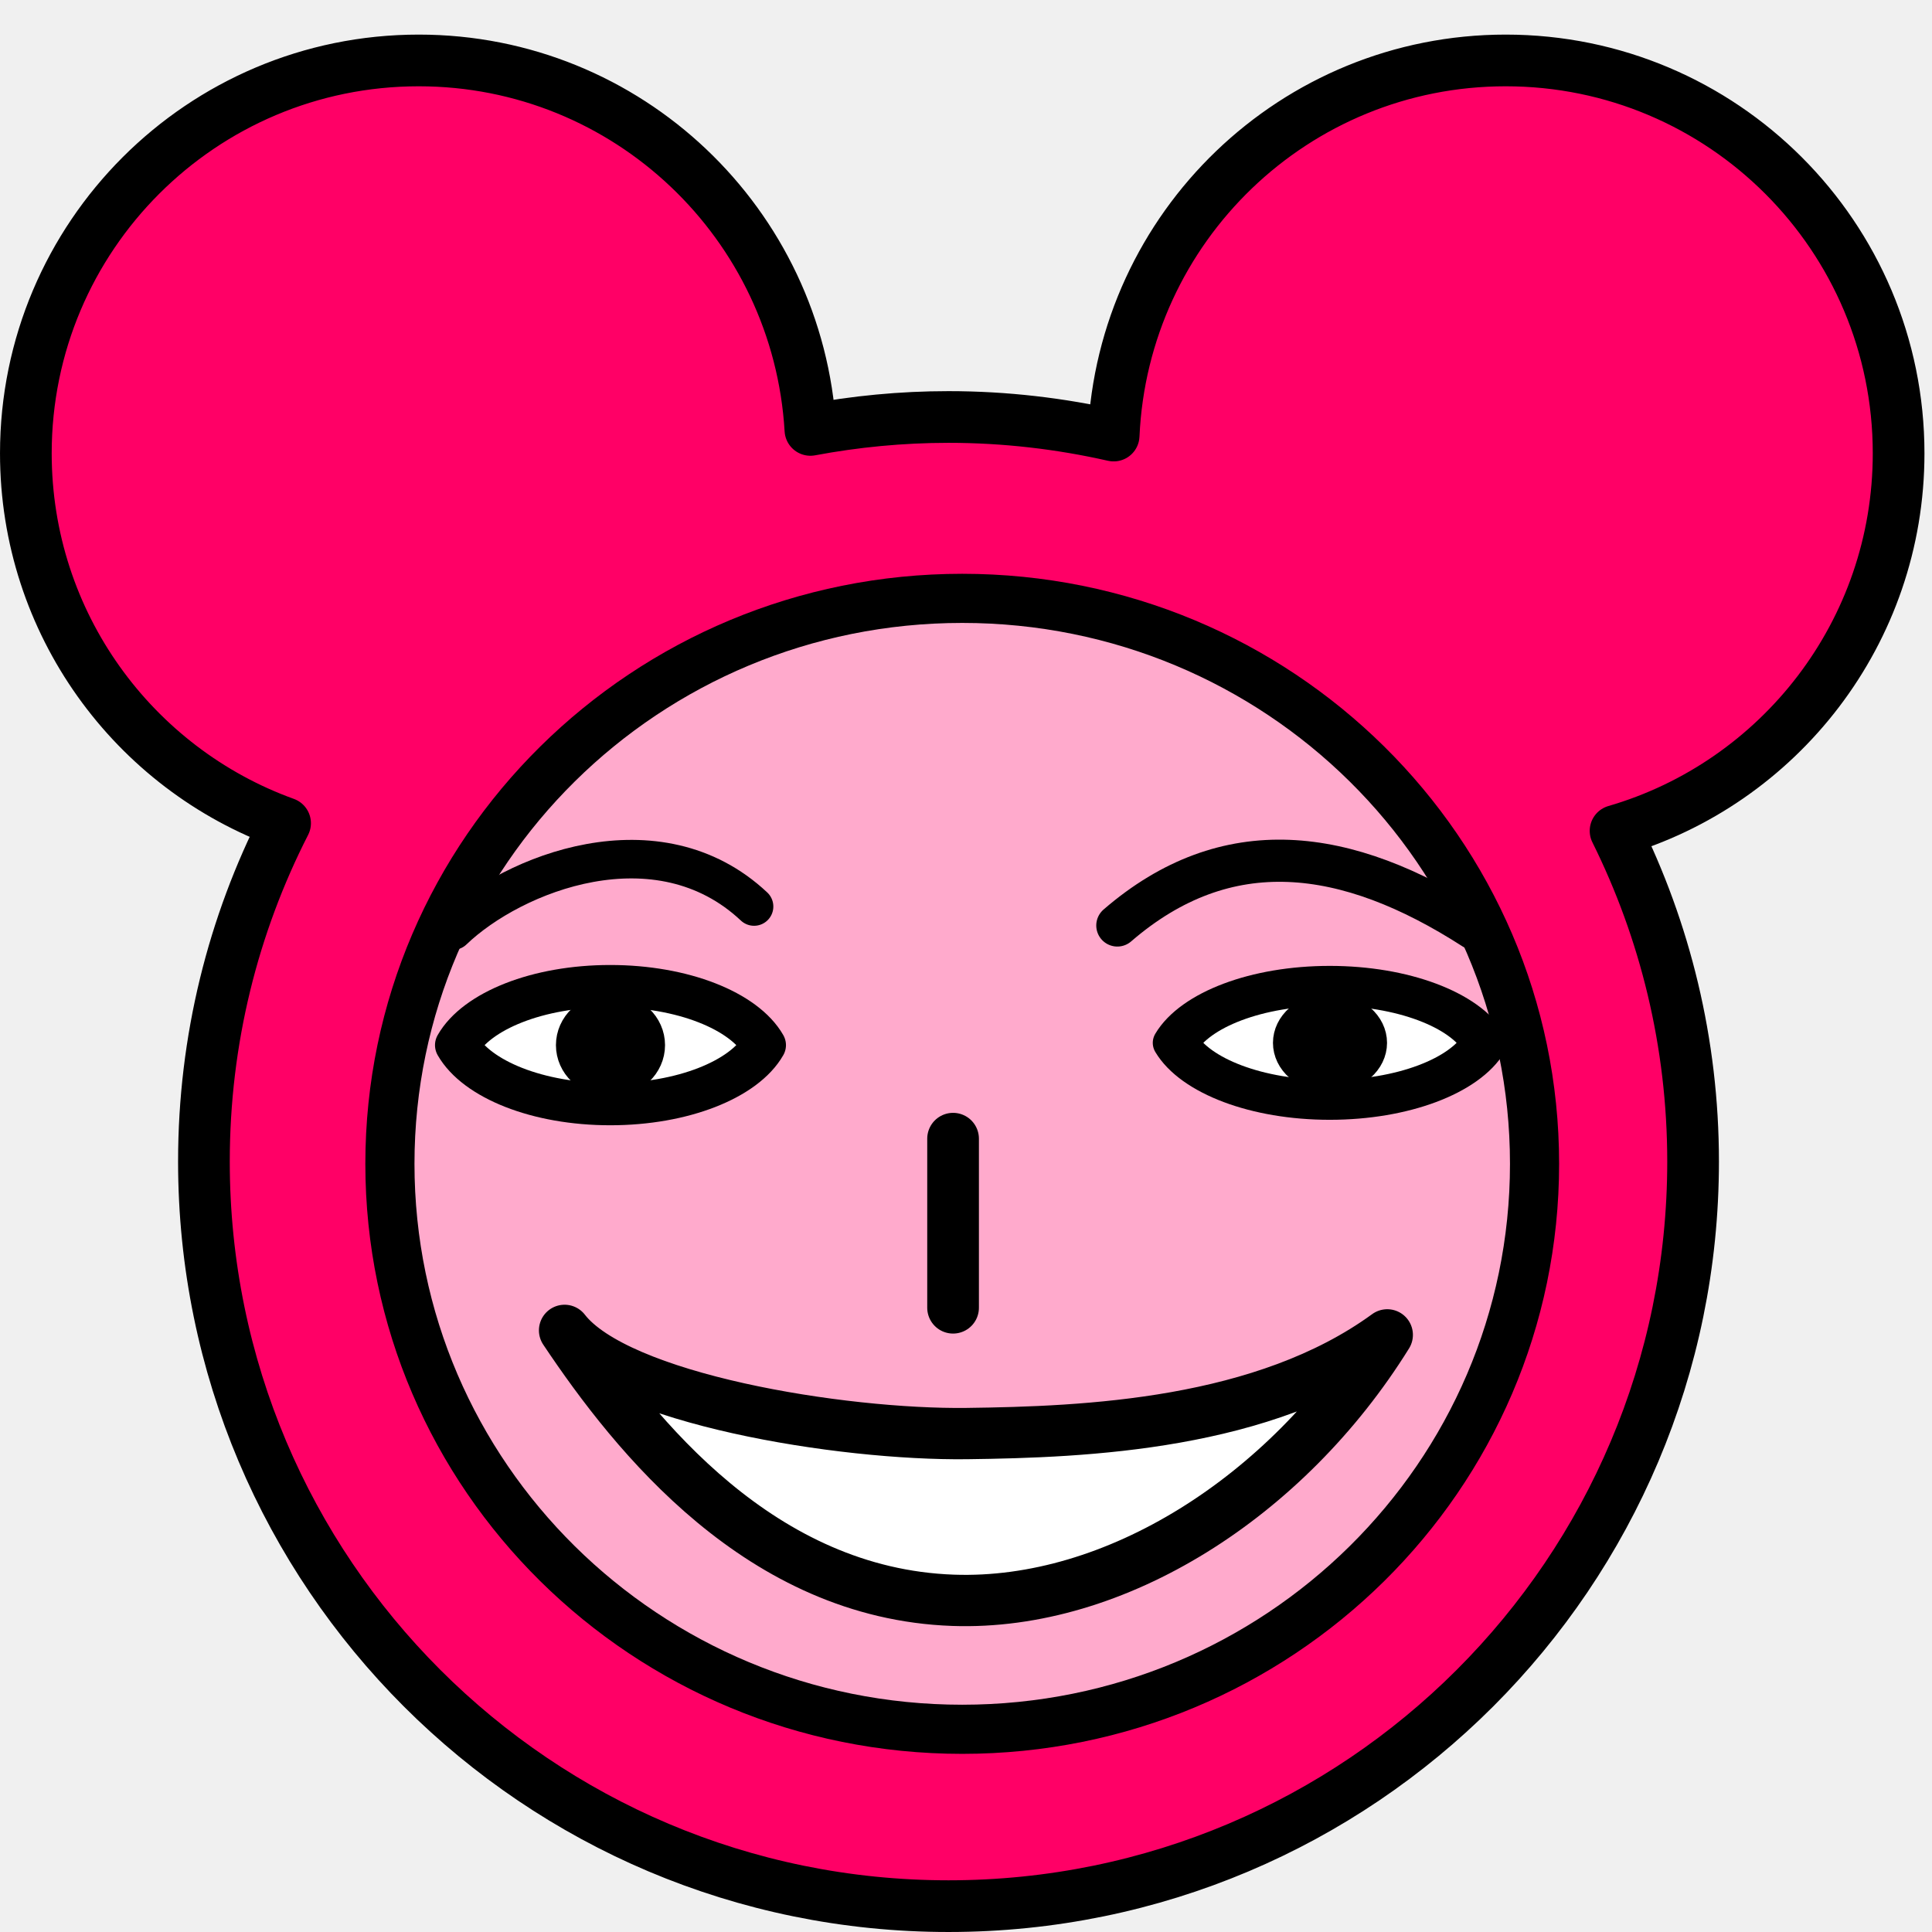
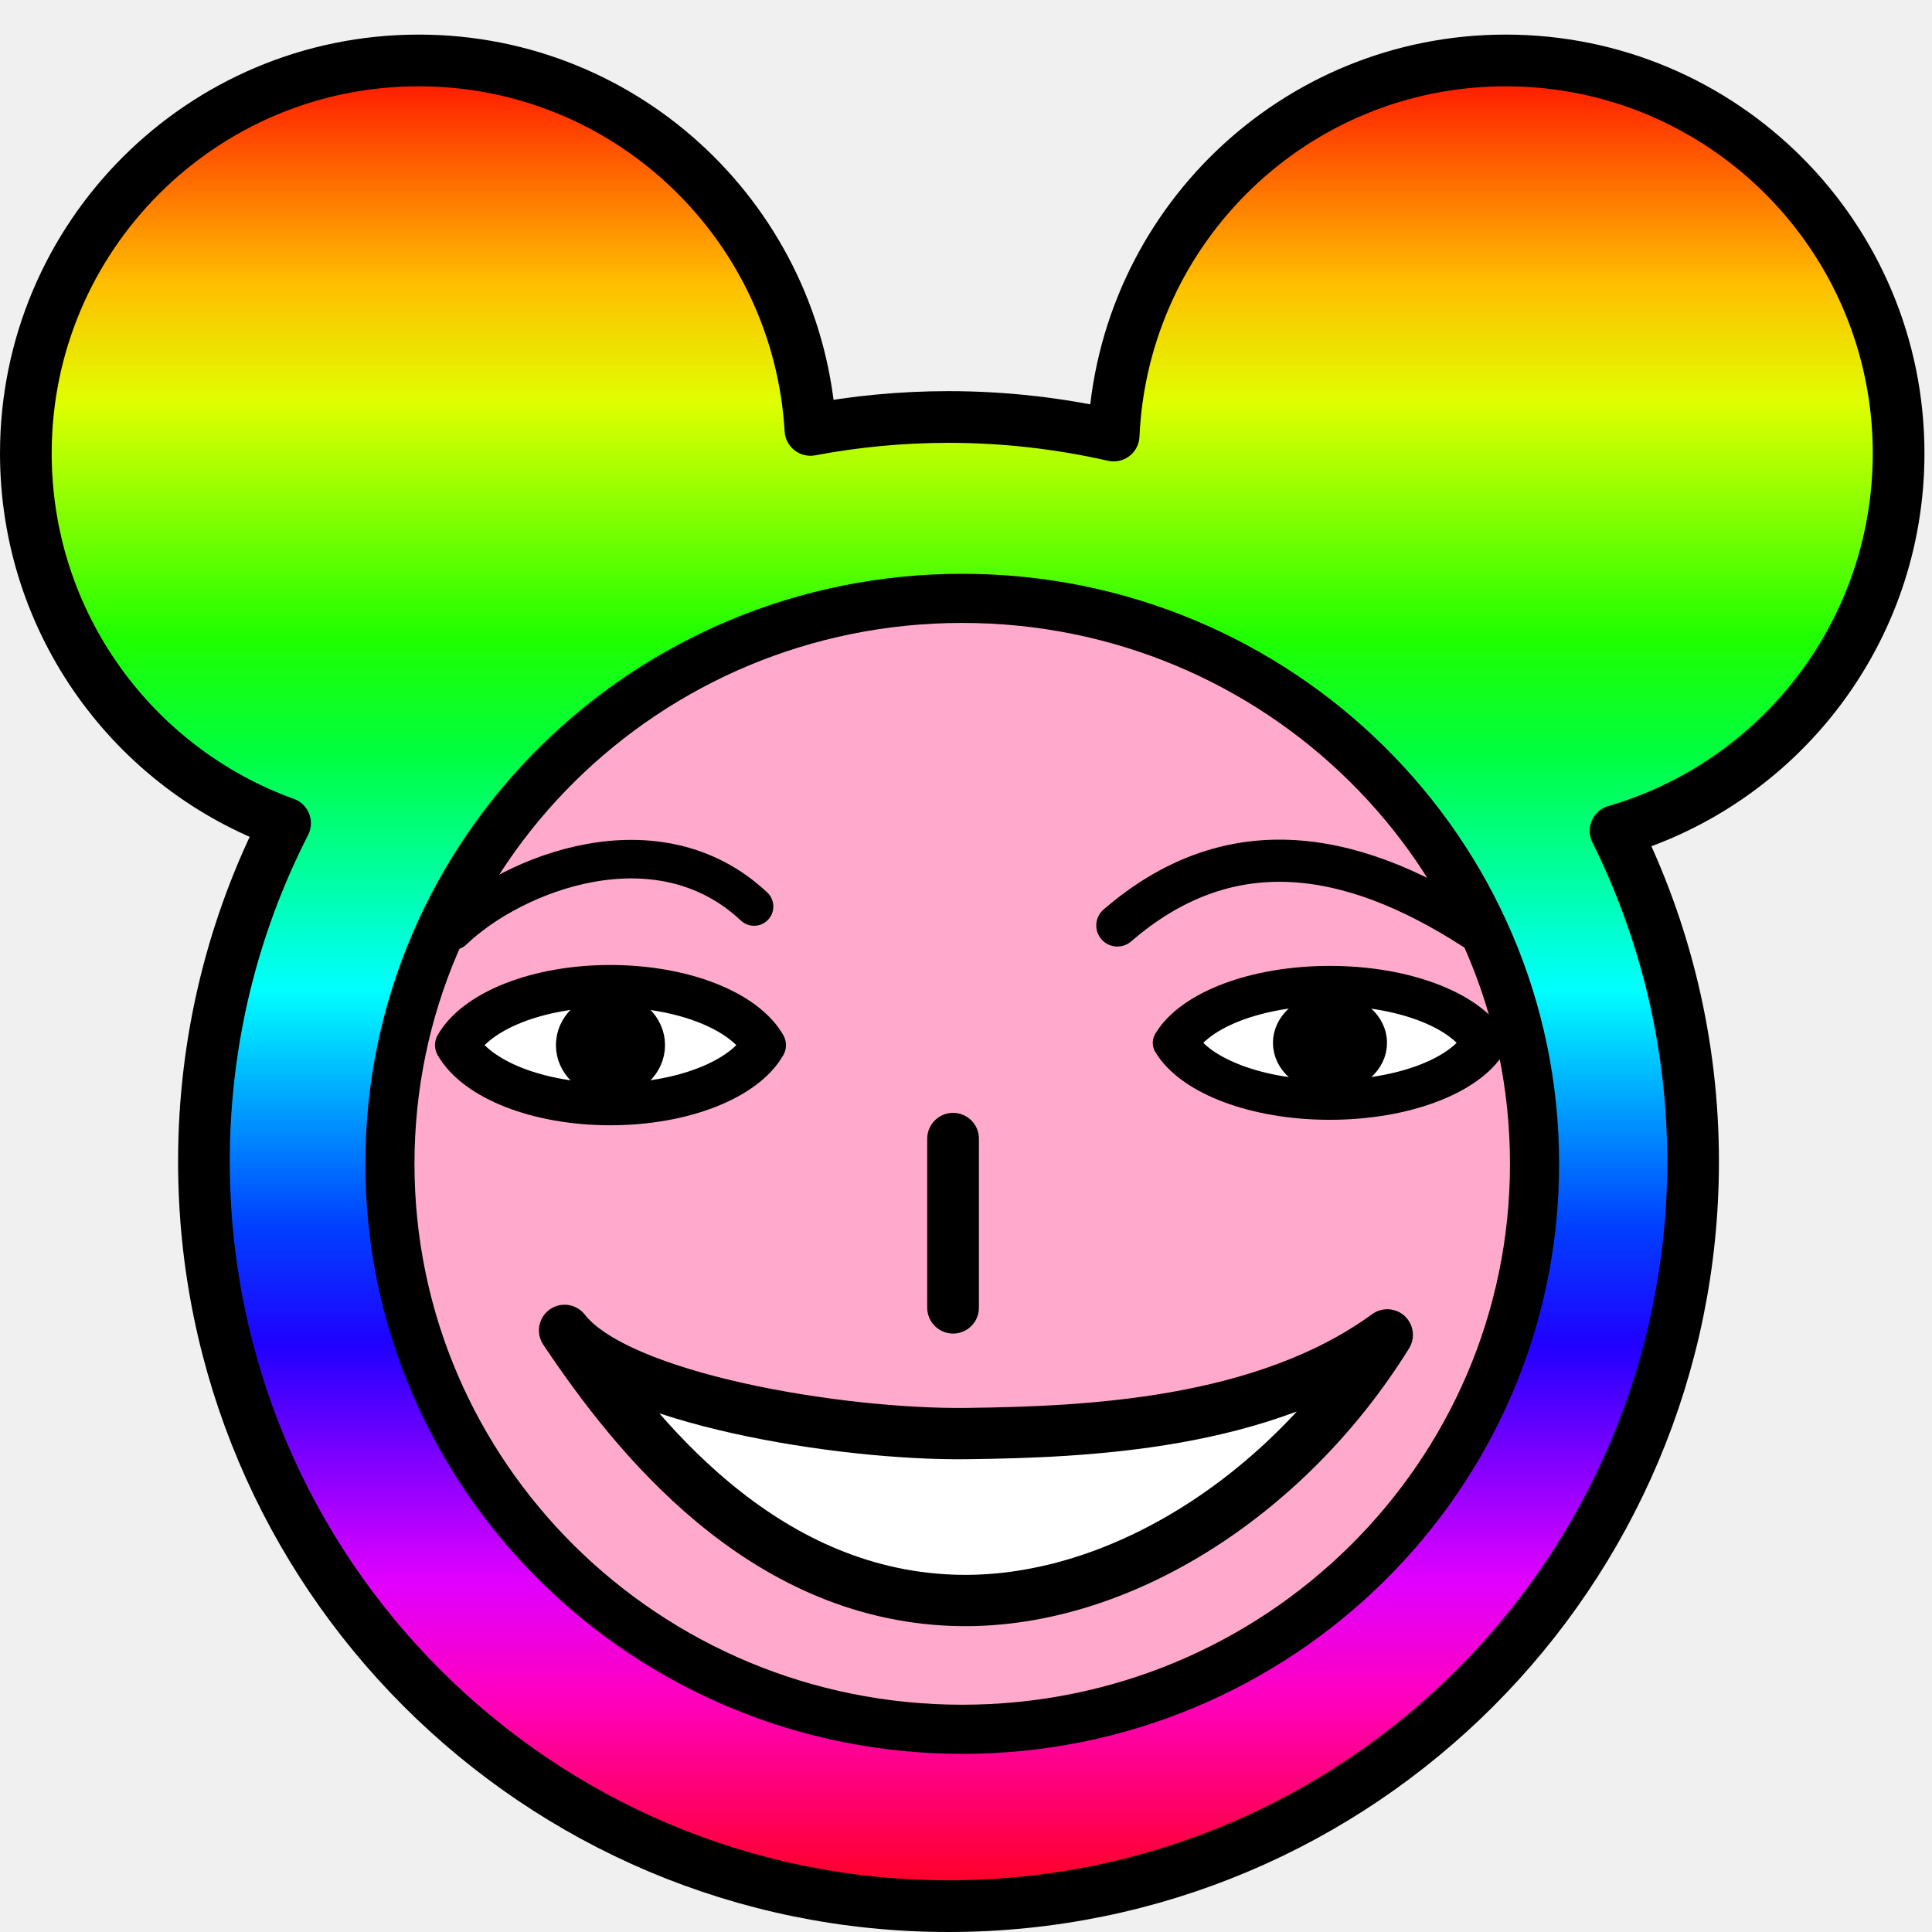
- <svg xmlns="http://www.w3.org/2000/svg" width="256" height="256" id="svg2" version="1.1">
-   <defs id="defs4" />
+ <svg xmlns="http://www.w3.org/2000/svg" xmlns:xlink="http://www.w3.org/1999/xlink" width="256" height="256" id="svg2" version="1.1">
+   <defs id="defs">
+     <linearGradient id="linear-rainbow">
+       <stop id="stop-rainbow-00" offset="0.0" style="stop-color:#ff0000;stop-opacity:1" />
+       <stop id="stop-rainbow-01" offset="0.062" style="stop-color:#ff6000;stop-opacity:1" />
+       <stop id="stop-rainbow-02" offset="0.125" style="stop-color:#ffbf00;stop-opacity:1" />
+       <stop id="stop-rainbow-03" offset="0.188" style="stop-color:#dfff00;stop-opacity:1" />
+       <stop id="stop-rainbow-04" offset="0.25" style="stop-color:#80ff00;stop-opacity:1" />
+       <stop id="stop-rainbow-05" offset="0.312" style="stop-color:#20ff00;stop-opacity:1" />
+       <stop id="stop-rainbow-06" offset="0.375" style="stop-color:#00ff40;stop-opacity:1" />
+       <stop id="stop-rainbow-07" offset="0.438" style="stop-color:#00ff9f;stop-opacity:1" />
+       <stop id="stop-rainbow-08" offset="0.5" style="stop-color:#00ffff;stop-opacity:1" />
+       <stop id="stop-rainbow-09" offset="0.562" style="stop-color:#009fff;stop-opacity:1" />
+       <stop id="stop-rainbow-10" offset="0.625" style="stop-color:#0040ff;stop-opacity:1" />
+       <stop id="stop-rainbow-11" offset="0.688" style="stop-color:#2000ff;stop-opacity:1" />
+       <stop id="stop-rainbow-12" offset="0.75" style="stop-color:#8000ff;stop-opacity:1" />
+       <stop id="stop-rainbow-13" offset="0.812" style="stop-color:#df00ff;stop-opacity:1" />
+       <stop id="stop-rainbow-14" offset="0.875" style="stop-color:#ff00bf;stop-opacity:1" />
+       <stop id="stop-rainbow-15" offset="0.938" style="stop-color:#ff0060;stop-opacity:1" />
+       <stop id="stop-rainbow-16" offset="1" style="stop-color:#ff0000;stop-opacity:1" />
+     </linearGradient>
+     <linearGradient xlink:href="#linear-rainbow" id="linearGradient4154" x1="5.1057432e-006" y1="802.779" x2="0" y2="1052.362" gradientUnits="userSpaceOnUse" />
+   </defs>
  <g id="layer1" transform="translate(0,-796.3622)">
-     <g id="g3794">
-       <path id="path3788" d="m 55.484,804.371 c -28.751,0 -52.059,23.308 -52.059,52.059 0,22.545 14.3,41.772 34.35,49.01 -6.873,13.452 -10.754,28.693 -10.754,44.836 0,54.493 44.168,98.661 98.661,98.661 54.493,0 98.661,-44.168 98.661,-98.661 0,-15.739 -3.718,-30.618 -10.273,-43.82 21.675,-6.292 37.506,-26.322 37.506,-50.026 0,-28.751 -23.308,-52.059 -52.059,-52.059 -27.96,0 -50.719,22.049 -51.952,49.705 -7.039,-1.594 -14.362,-2.461 -21.883,-2.461 -6.251,0 -12.37,0.601 -18.298,1.712 C 105.771,826.026 83.189,804.371 55.484,804.371 z" style="color:#000000;fill:#ff0066;fill-opacity:1;fill-rule:nonzero;stroke:#000000;stroke-width:6.849;stroke-linecap:round;stroke-linejoin:round;stroke-miterlimit:4;stroke-opacity:1;stroke-dasharray:none;stroke-dashoffset:0;marker:none;visibility:visible;display:inline;overflow:visible" />
-       <path id="path3790" d="m 203.335,950.575 c 0,41.381 -33.953,74.927 -75.835,74.927 -41.883,0 -75.835,-33.546 -75.835,-74.927 0,-41.381 33.953,-74.927 75.835,-74.927 41.883,0 75.835,33.546 75.835,74.927 z" style="color:#000000;fill:#ffaacc;fill-opacity:1;fill-rule:nonzero;stroke:#000000;stroke-width:6.51;stroke-linecap:round;stroke-linejoin:round;stroke-miterlimit:4;stroke-opacity:1;stroke-dashoffset:0;marker:none;visibility:visible;display:inline;overflow:visible" />
-       <path id="path3792" d="m 126.287,947.245 0,22.397" style="fill:none;stroke:#000000;stroke-width:6.849;stroke-linecap:round;stroke-linejoin:round;stroke-miterlimit:4;stroke-opacity:1;stroke-dasharray:none" />
-       <path id="path3794" d="m 74.809,972.644 c 9.408,14.074 26.06,34.868 51.477,35.766 21.485,0.759 44.21,-13.71 57.533,-35.17 -16.352,11.922 -39.884,12.877 -55.717,13.077 -16.617,0.21 -46.261,-4.576 -53.293,-13.673 z" style="fill:#ffffff;fill-opacity:1;stroke:#000000;stroke-width:6.798;stroke-linecap:round;stroke-linejoin:round;stroke-miterlimit:4;stroke-opacity:1;stroke-dasharray:none" />
-       <path id="path3796" d="m 148.053,918.993 c 14.456,-12.488 30.339,-10.474 47.267,0.433" style="fill:none;stroke:#000000;stroke-width:5.586;stroke-linecap:round;stroke-linejoin:round;stroke-miterlimit:4;stroke-opacity:1;stroke-dasharray:none" />
-       <path id="path3798" d="M 99.918,916.48 C 87.154,904.49 67.997,912.027 60.04,919.667" style="fill:none;stroke:#000000;stroke-width:5.106;stroke-linecap:round;stroke-linejoin:round;stroke-miterlimit:4;stroke-opacity:1;stroke-dasharray:none" />
-       <g style="stroke-linecap:round;stroke-linejoin:round" transform="matrix(1.565412,0,0,1.364565,-677.7569,377.2957)" id="g3800">
-         <path style="color:#000000;fill:#ffffff;fill-opacity:1;fill-rule:nonzero;stroke:#000000;stroke-width:3.871;stroke-linecap:round;stroke-linejoin:round;stroke-miterlimit:4;stroke-opacity:1;stroke-dashoffset:0;marker:none;visibility:visible;display:inline;overflow:visible" d="m 545.515,402.834 c -6.184,0 -11.381,2.332 -13.045,5.537 1.664,3.204 6.861,5.537 13.045,5.537 6.184,0 11.421,-2.332 13.085,-5.537 -1.664,-3.204 -6.901,-5.537 -13.085,-5.537 z" id="path3802" />
-         <path style="color:#000000;fill:#000000;fill-opacity:1;fill-rule:nonzero;stroke:#000000;stroke-width:4;stroke-linecap:round;stroke-linejoin:round;stroke-miterlimit:4;stroke-opacity:1;stroke-dasharray:none;stroke-dashoffset:0;marker:none;visibility:visible;display:inline;overflow:visible" id="path3804" d="m 547.301,408.188 c 0,1.562 -1.266,2.828 -2.828,2.828 -1.562,0 -2.828,-1.266 -2.828,-2.828 0,-1.562 1.266,-2.828 2.828,-2.828 1.562,0 2.828,1.266 2.828,2.828 z" transform="translate(1.063001,0.1834233)" />
+     <g id="illvelo">
+       <path id="contour" d="m 55.484,804.371 c -28.751,0 -52.059,23.308 -52.059,52.059 0,22.545 14.3,41.772 34.35,49.01 -6.873,13.452 -10.754,28.693 -10.754,44.836 0,54.493 44.168,98.661 98.661,98.661 54.493,0 98.661,-44.168 98.661,-98.661 0,-15.739 -3.718,-30.618 -10.273,-43.82 21.675,-6.292 37.506,-26.322 37.506,-50.026 0,-28.751 -23.308,-52.059 -52.059,-52.059 -27.96,0 -50.719,22.049 -51.952,49.705 -7.039,-1.594 -14.362,-2.461 -21.883,-2.461 -6.251,0 -12.37,0.601 -18.298,1.712 C 105.771,826.026 83.189,804.371 55.484,804.371 Z" style="color:#000000;display:inline;overflow:visible;visibility:visible;fill:url(#linearGradient4154);fill-opacity:1;fill-rule:nonzero;stroke:#000000;stroke-width:6.849;stroke-linecap:round;stroke-linejoin:round;stroke-miterlimit:4;stroke-dasharray:none;stroke-dashoffset:0;stroke-opacity:1;marker:none" />
+       <path id="face" d="m 203.335,950.575 c 0,41.381 -33.953,74.927 -75.835,74.927 -41.883,0 -75.835,-33.546 -75.835,-74.927 0,-41.381 33.953,-74.927 75.835,-74.927 41.883,0 75.835,33.546 75.835,74.927 z" style="color:#000000;display:inline;overflow:visible;visibility:visible;fill:#ffaacc;fill-opacity:1;fill-rule:nonzero;stroke:#000000;stroke-width:6.51;stroke-linecap:round;stroke-linejoin:round;stroke-miterlimit:4;stroke-dashoffset:0;stroke-opacity:1;marker:none" />
+       <path id="nose" d="m 126.287,947.245 0,22.397" style="fill:none;stroke:#000000;stroke-width:6.849;stroke-linecap:round;stroke-linejoin:round;stroke-miterlimit:4;stroke-dasharray:none;stroke-opacity:1" />
+       <path id="mouth" d="m 74.809,972.644 c 9.408,14.074 26.06,34.868 51.477,35.766 21.485,0.759 44.21,-13.71 57.533,-35.17 -16.352,11.922 -39.884,12.877 -55.717,13.077 -16.617,0.21 -46.261,-4.576 -53.293,-13.673 z" style="fill:#ffffff;fill-opacity:1;stroke:#000000;stroke-width:6.798;stroke-linecap:round;stroke-linejoin:round;stroke-miterlimit:4;stroke-dasharray:none;stroke-opacity:1" />
+       <path id="eyebrow-left" d="m 148.053,918.993 c 14.456,-12.488 30.339,-10.474 47.267,0.433" style="fill:none;stroke:#000000;stroke-width:5.586;stroke-linecap:round;stroke-linejoin:round;stroke-miterlimit:4;stroke-dasharray:none;stroke-opacity:1" />
+       <path id="eyebrow-right" d="M 99.918,916.48 C 87.154,904.49 67.997,912.027 60.04,919.667" style="fill:none;stroke:#000000;stroke-width:5.106;stroke-linecap:round;stroke-linejoin:round;stroke-miterlimit:4;stroke-dasharray:none;stroke-opacity:1" />
+       <g style="stroke-linecap:round;stroke-linejoin:round" transform="matrix(1.565412,0,0,1.364565,-677.7569,377.2957)" id="eye-left">
+         <path style="color:#000000;display:inline;overflow:visible;visibility:visible;fill:#ffffff;fill-opacity:1;fill-rule:nonzero;stroke:#000000;stroke-width:3.871;stroke-linecap:round;stroke-linejoin:round;stroke-miterlimit:4;stroke-dashoffset:0;stroke-opacity:1;marker:none" d="m 545.515,402.834 c -6.184,0 -11.381,2.332 -13.045,5.537 1.664,3.204 6.861,5.537 13.045,5.537 6.184,0 11.421,-2.332 13.085,-5.537 -1.664,-3.204 -6.901,-5.537 -13.085,-5.537 z" id="eyeborder-left" />
+         <circle style="color:#000000;display:inline;overflow:visible;visibility:visible;fill:#000000;fill-opacity:1;fill-rule:nonzero;stroke:#000000;stroke-width:4;stroke-linecap:round;stroke-linejoin:round;stroke-miterlimit:4;stroke-dasharray:none;stroke-dashoffset:0;stroke-opacity:1;marker:none" id="eyeball-left" transform="translate(1.063001,0.1834233)" cx="544.472" cy="408.188" r="2.828" />
      </g>
-       <g style="stroke-linecap:round;stroke-linejoin:round" transform="matrix(1.497215,0,0,1.420996,-648.8148,355.5584)" id="g3806">
-         <path id="path3808" d="m 487.355,402.158 c -6.42,0 -11.816,2.319 -13.543,5.506 1.727,3.186 7.123,5.506 13.543,5.506 6.42,0 11.857,-2.319 13.585,-5.506 -1.728,-3.186 -7.165,-5.506 -13.585,-5.506 z" style="color:#000000;fill:#ffffff;fill-opacity:1;fill-rule:nonzero;stroke:#000000;stroke-width:3.933;stroke-linecap:round;stroke-linejoin:round;stroke-miterlimit:4;stroke-opacity:1;stroke-dashoffset:0;marker:none;visibility:visible;display:inline;overflow:visible" />
-         <path d="m 547.301,408.188 c 0,1.562 -1.266,2.828 -2.828,2.828 -1.562,0 -2.828,-1.266 -2.828,-2.828 0,-1.562 1.266,-2.828 2.828,-2.828 1.562,0 2.828,1.266 2.828,2.828 z" id="path3810" style="color:#000000;fill:#000000;fill-opacity:1;fill-rule:nonzero;stroke:#000000;stroke-width:4;stroke-linecap:round;stroke-linejoin:round;stroke-miterlimit:4;stroke-opacity:1;stroke-dasharray:none;stroke-dashoffset:0;marker:none;visibility:visible;display:inline;overflow:visible" transform="translate(-57.09653,-0.5236867)" />
+       <g style="stroke-linecap:round;stroke-linejoin:round" transform="matrix(1.497215,0,0,1.420996,-648.8148,355.5584)" id="eye-right">
+         <path id="eyeborder-right" d="m 487.355,402.158 c -6.42,0 -11.816,2.319 -13.543,5.506 1.727,3.186 7.123,5.506 13.543,5.506 6.42,0 11.857,-2.319 13.585,-5.506 -1.728,-3.186 -7.165,-5.506 -13.585,-5.506 z" style="color:#000000;display:inline;overflow:visible;visibility:visible;fill:#ffffff;fill-opacity:1;fill-rule:nonzero;stroke:#000000;stroke-width:3.933;stroke-linecap:round;stroke-linejoin:round;stroke-miterlimit:4;stroke-dashoffset:0;stroke-opacity:1;marker:none" />
+         <circle id="eyeball-right" style="color:#000000;display:inline;overflow:visible;visibility:visible;fill:#000000;fill-opacity:1;fill-rule:nonzero;stroke:#000000;stroke-width:4;stroke-linecap:round;stroke-linejoin:round;stroke-miterlimit:4;stroke-dasharray:none;stroke-dashoffset:0;stroke-opacity:1;marker:none" transform="translate(-57.09653,-0.5236867)" cx="544.472" cy="408.188" r="2.828" />
      </g>
    </g>
  </g>
</svg>
